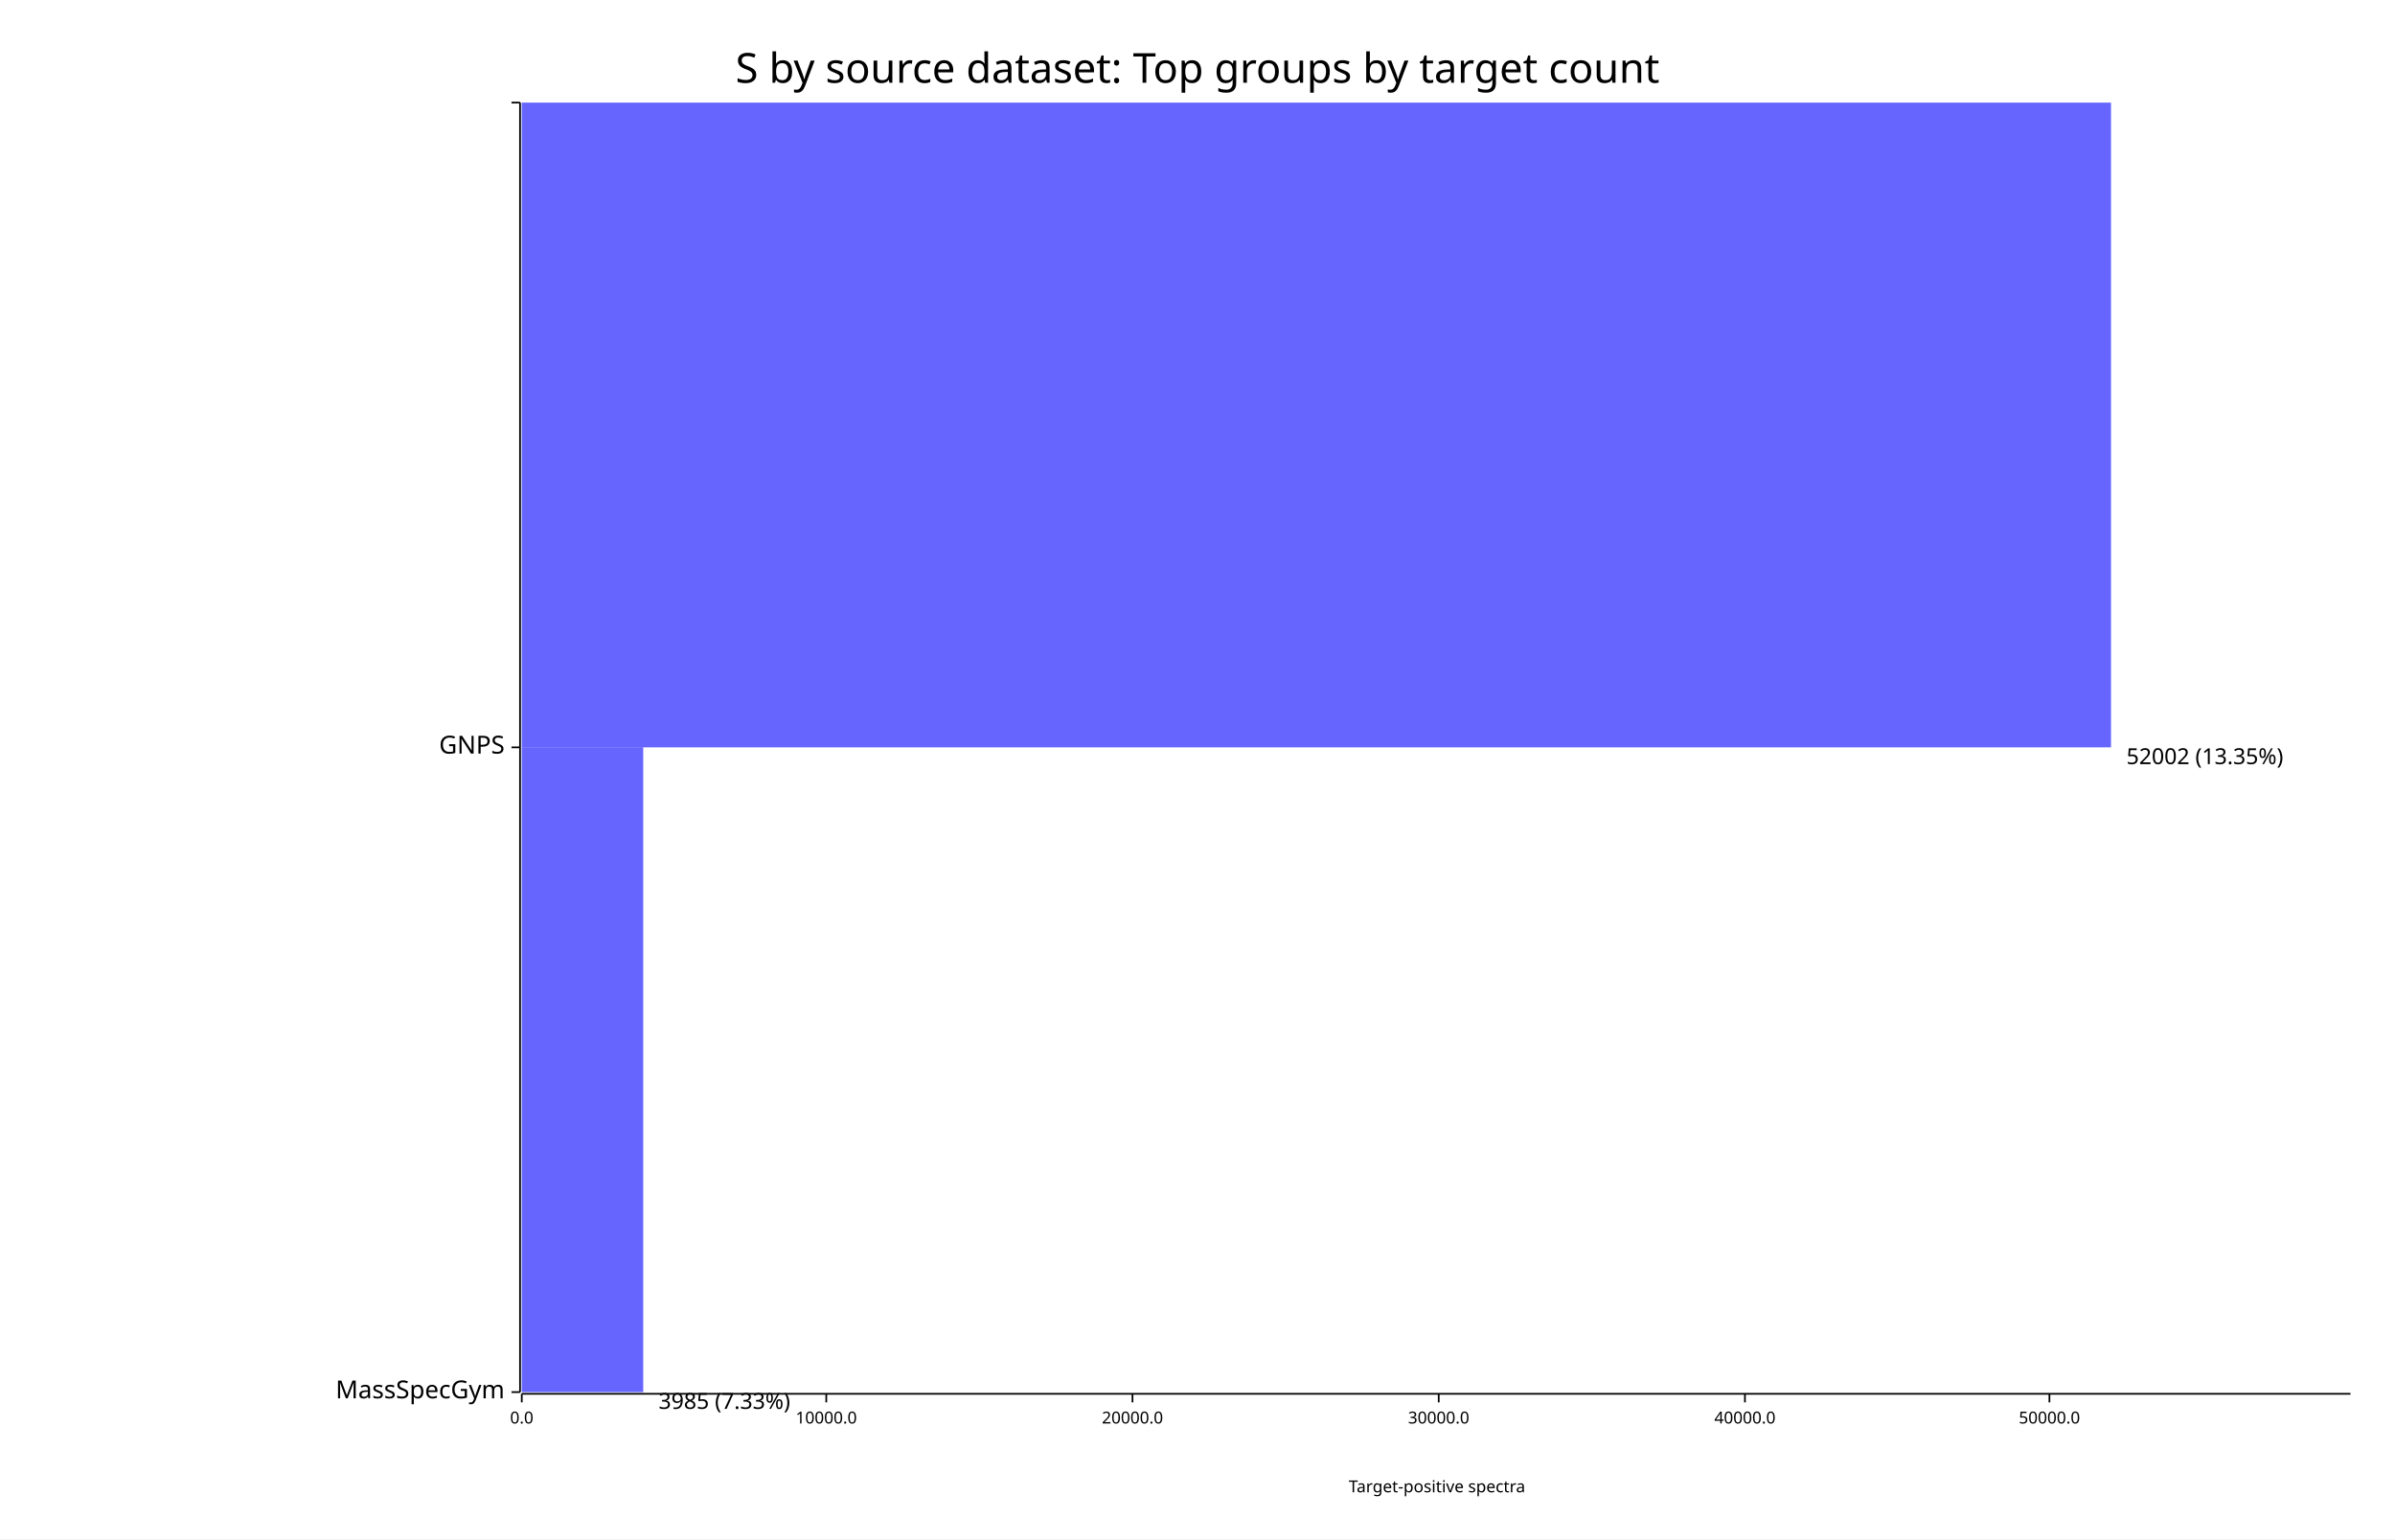
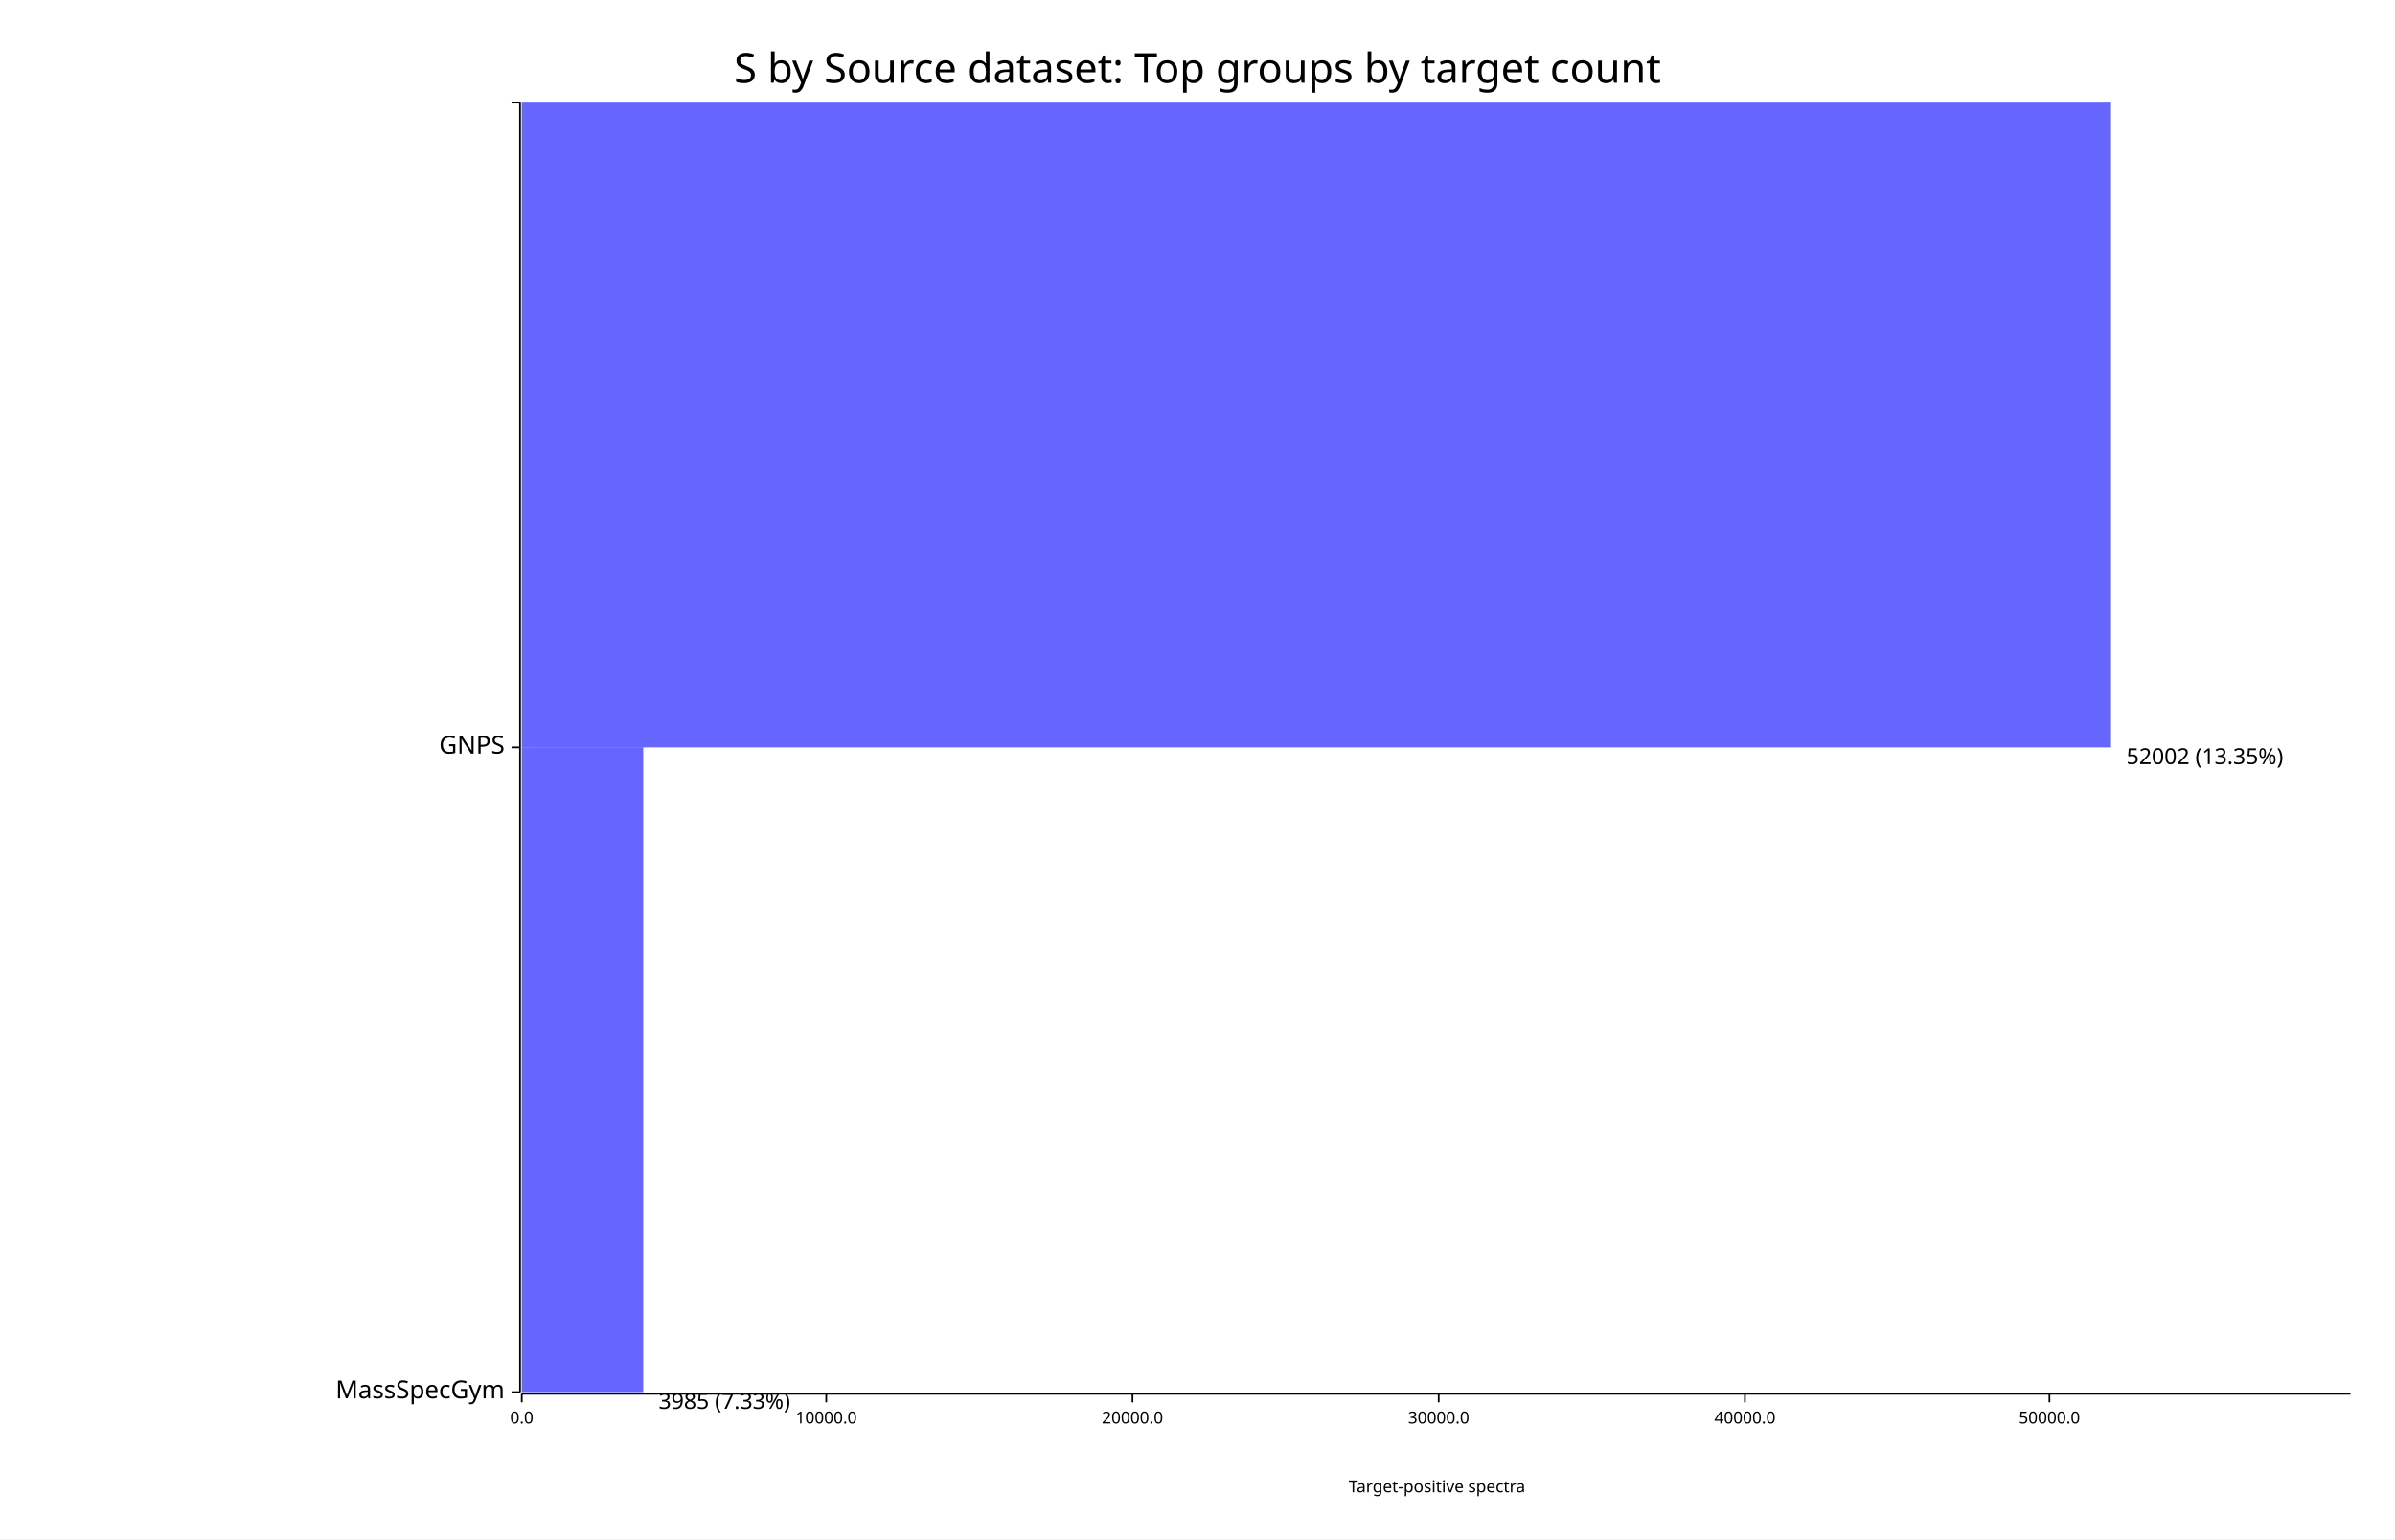
<svg xmlns="http://www.w3.org/2000/svg" width="1400" height="900" viewBox="0 0 1400 900">
  <rect x="0" y="0" width="1400" height="900" opacity="1" fill="#FFFFFF" stroke="none" />
  <text x="700" y="30" dy="0.76em" text-anchor="middle" font-family="sans-serif" font-size="24.194" opacity="1" fill="#000000">
- S by source dataset: Top groups by target count
+ S by Source dataset: Top groups by target count
</text>
  <text x="840" y="875" dy="-0.5ex" text-anchor="middle" font-family="sans-serif" font-size="9.677" opacity="1" fill="#000000">
Target-positive spectra
</text>
  <polyline fill="none" opacity="1" stroke="#000000" stroke-width="1" points="304,60 304,814 " />
  <text x="295" y="814" dy="0.5ex" text-anchor="end" font-family="sans-serif" font-size="14.516" opacity="1" fill="#000000">
MassSpecGym
</text>
  <polyline fill="none" opacity="1" stroke="#000000" stroke-width="1" points="299,814 304,814 " />
  <text x="295" y="437" dy="0.5ex" text-anchor="end" font-family="sans-serif" font-size="14.516" opacity="1" fill="#000000">
GNPS
</text>
  <polyline fill="none" opacity="1" stroke="#000000" stroke-width="1" points="299,437 304,437 " />
  <text x="295" y="60" dy="0.5ex" text-anchor="end" font-family="sans-serif" font-size="14.516" opacity="1" fill="#000000">

</text>
  <polyline fill="none" opacity="1" stroke="#000000" stroke-width="1" points="299,60 304,60 " />
  <polyline fill="none" opacity="1" stroke="#000000" stroke-width="1" points="305,815 1374,815 " />
  <text x="305" y="825" dy="0.76em" text-anchor="middle" font-family="sans-serif" font-size="9.677" opacity="1" fill="#000000">
0.0
</text>
  <polyline fill="none" opacity="1" stroke="#000000" stroke-width="1" points="305,815 305,820 " />
  <text x="483" y="825" dy="0.76em" text-anchor="middle" font-family="sans-serif" font-size="9.677" opacity="1" fill="#000000">
10000.0
</text>
  <polyline fill="none" opacity="1" stroke="#000000" stroke-width="1" points="483,815 483,820 " />
  <text x="662" y="825" dy="0.76em" text-anchor="middle" font-family="sans-serif" font-size="9.677" opacity="1" fill="#000000">
20000.0
</text>
  <polyline fill="none" opacity="1" stroke="#000000" stroke-width="1" points="662,815 662,820 " />
  <text x="841" y="825" dy="0.76em" text-anchor="middle" font-family="sans-serif" font-size="9.677" opacity="1" fill="#000000">
30000.0
</text>
  <polyline fill="none" opacity="1" stroke="#000000" stroke-width="1" points="841,815 841,820 " />
  <text x="1020" y="825" dy="0.76em" text-anchor="middle" font-family="sans-serif" font-size="9.677" opacity="1" fill="#000000">
40000.0
</text>
  <polyline fill="none" opacity="1" stroke="#000000" stroke-width="1" points="1020,815 1020,820 " />
  <text x="1198" y="825" dy="0.76em" text-anchor="middle" font-family="sans-serif" font-size="9.677" opacity="1" fill="#000000">
50000.0
</text>
  <polyline fill="none" opacity="1" stroke="#000000" stroke-width="1" points="1198,815 1198,820 " />
  <rect x="305" y="437" width="71" height="377" opacity="0.6" fill="#0000FF" stroke="none" />
  <text x="385" y="814" dy="0.76em" text-anchor="start" font-family="sans-serif" font-size="12.903" opacity="1" fill="#000000">
3985 (7.33%)
</text>
  <rect x="305" y="60" width="929" height="377" opacity="0.6" fill="#0000FF" stroke="none" />
  <text x="1243" y="437" dy="0.76em" text-anchor="start" font-family="sans-serif" font-size="12.903" opacity="1" fill="#000000">
52002 (13.35%)
</text>
</svg>
